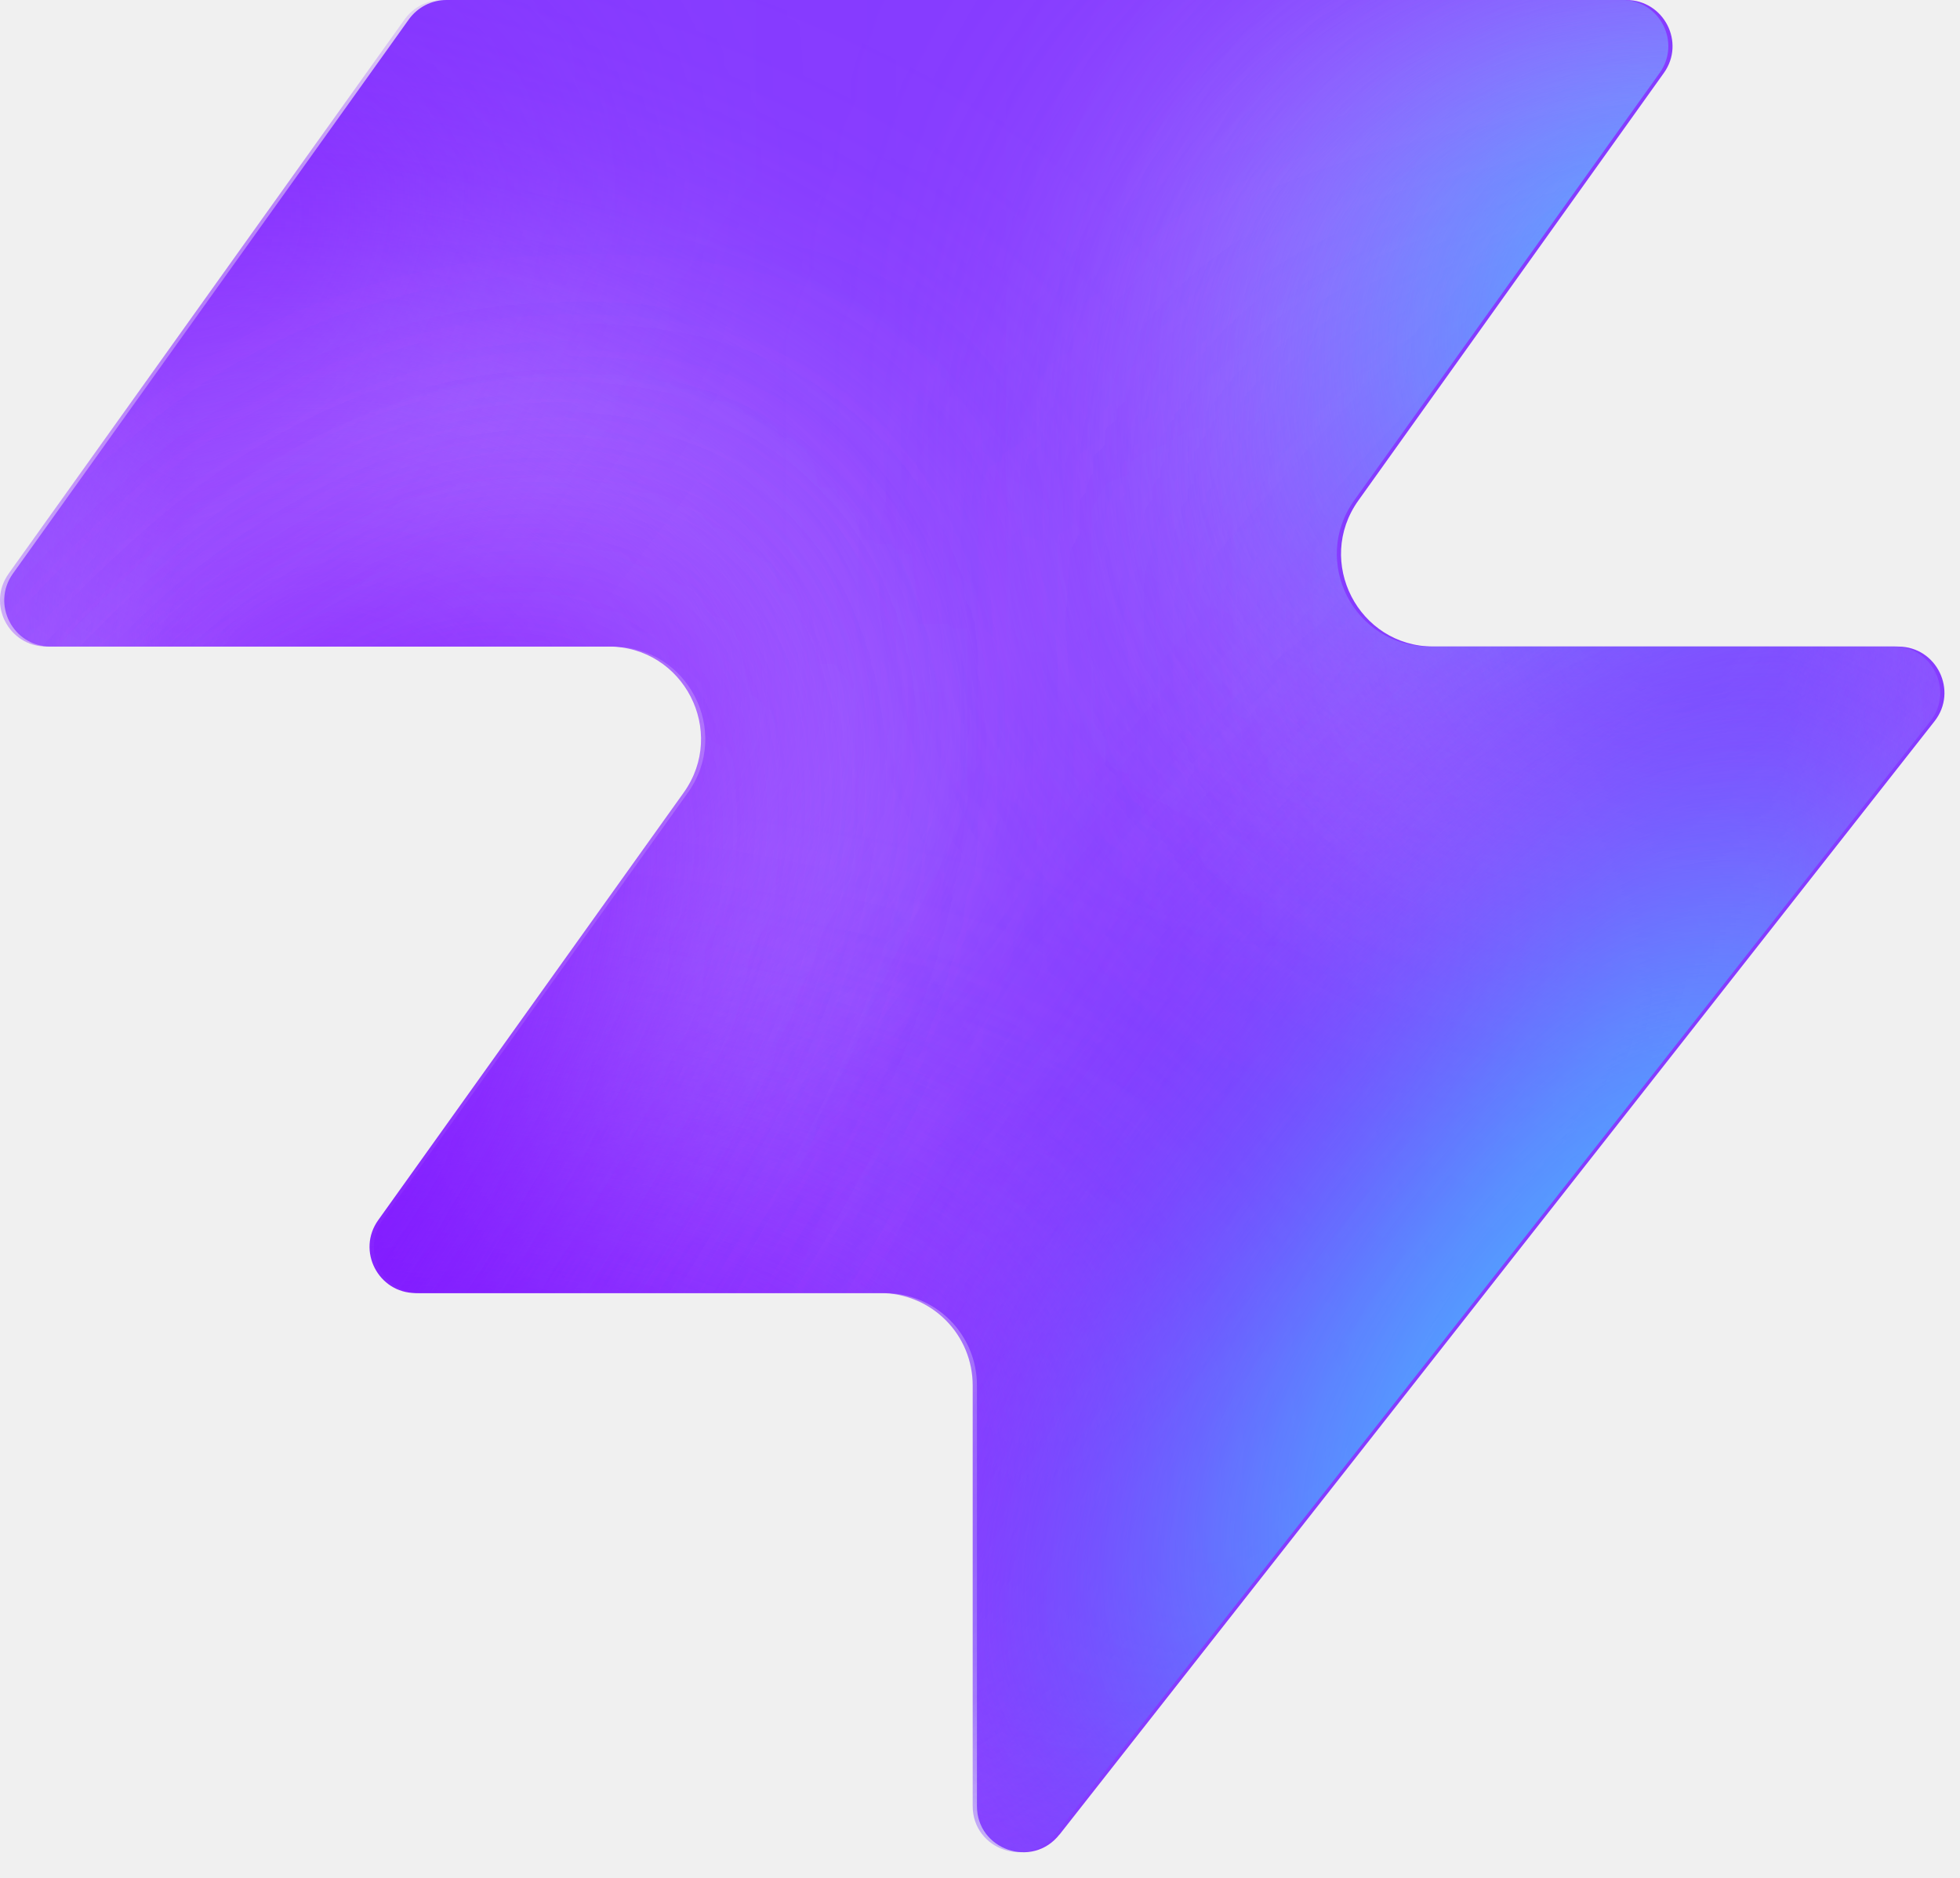
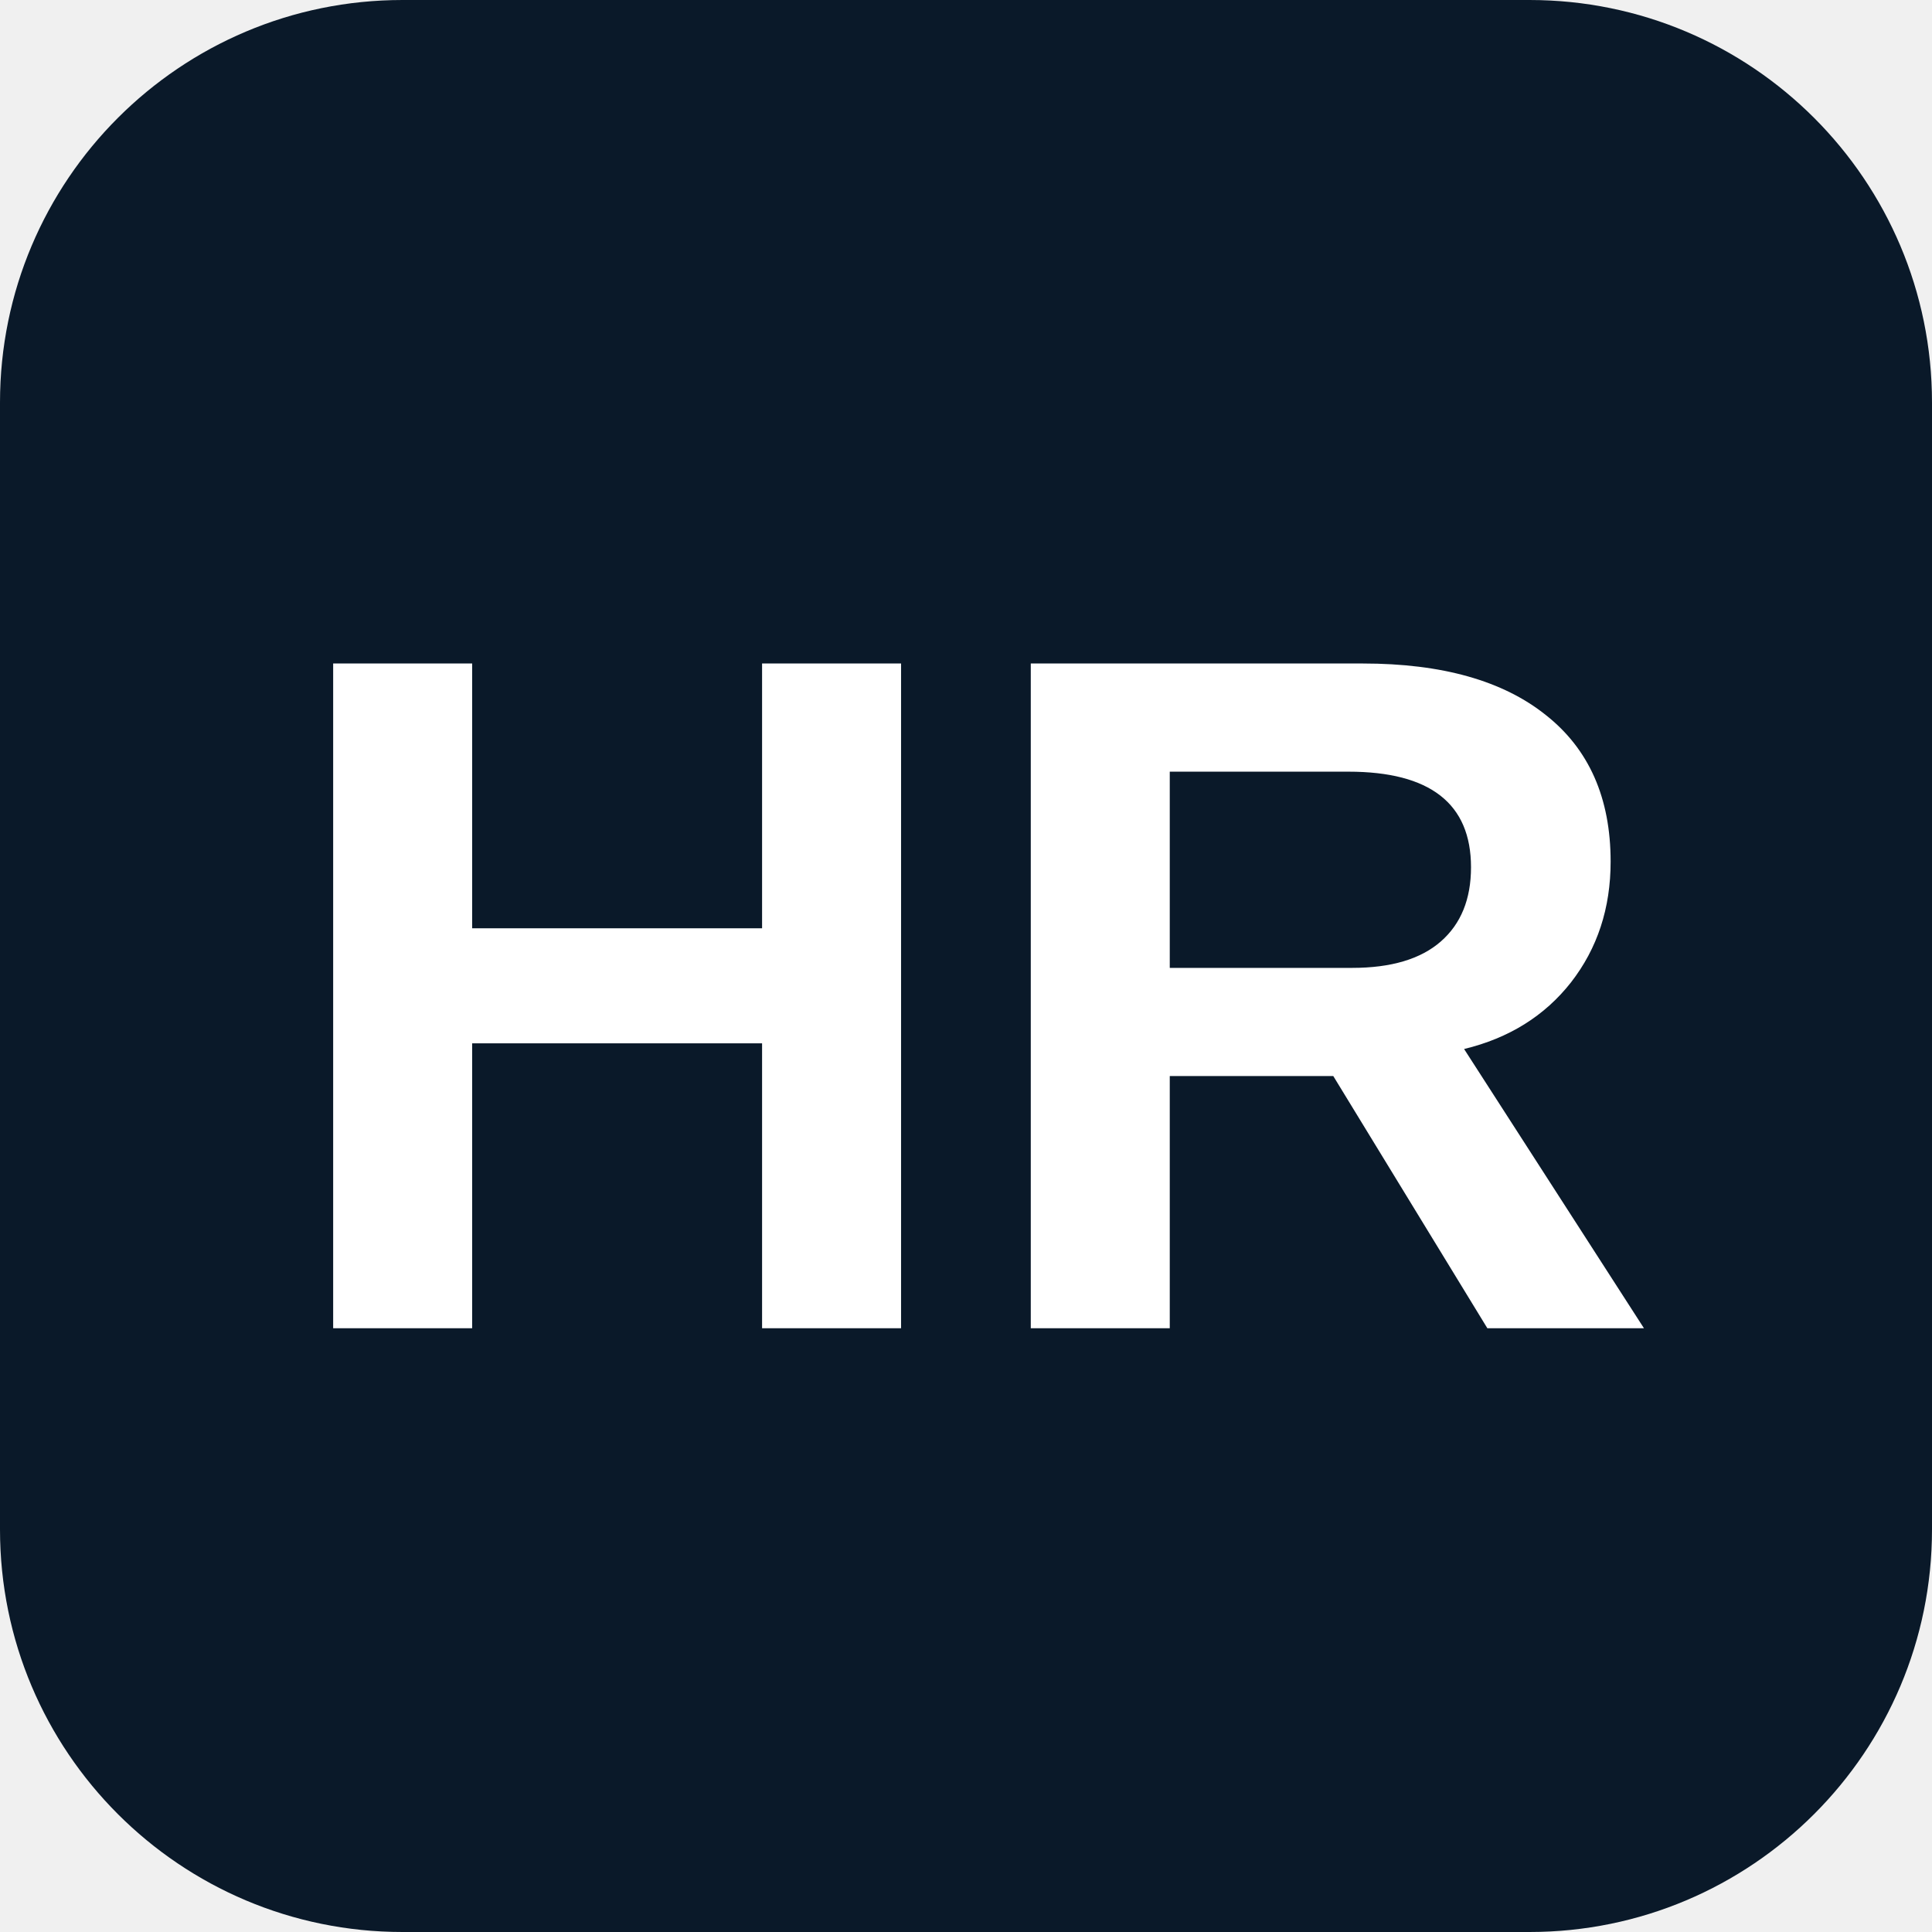
- <svg xmlns="http://www.w3.org/2000/svg" width="48" height="46" fill="none" viewBox="0 0 48 46">
-   <path fill="#863bff" d="M25.946 44.938c-.664.845-2.021.375-2.021-.698V33.937a2.26 2.26 0 0 0-2.262-2.262H10.287c-.92 0-1.456-1.04-.92-1.788l7.48-10.471c1.07-1.497 0-3.578-1.842-3.578H1.237c-.92 0-1.456-1.04-.92-1.788L10.013.474c.214-.297.556-.474.92-.474h28.894c.92 0 1.456 1.04.92 1.788l-7.48 10.471c-1.07 1.498 0 3.579 1.842 3.579h11.377c.943 0 1.473 1.088.89 1.83L25.947 44.94z" style="fill:#863bff;fill:color(display-p3 .525 .23 1);fill-opacity:1" />
-   <mask id="a" width="48" height="46" x="0" y="0" maskUnits="userSpaceOnUse" style="mask-type:alpha">
-     <path fill="#000" d="M25.842 44.938c-.664.844-2.021.375-2.021-.698V33.937a2.26 2.26 0 0 0-2.262-2.262H10.183c-.92 0-1.456-1.04-.92-1.788l7.48-10.471c1.07-1.498 0-3.579-1.842-3.579H1.133c-.92 0-1.456-1.04-.92-1.787L9.91.473c.214-.297.556-.474.92-.474h28.894c.92 0 1.456 1.04.92 1.788l-7.48 10.471c-1.07 1.498 0 3.578 1.842 3.578h11.377c.943 0 1.473 1.088.89 1.832L25.843 44.94z" style="fill:#000;fill-opacity:1" />
-   </mask>
-   <g mask="url(#a)">
-     <g filter="url(#b)">
-       <ellipse cx="5.508" cy="14.704" fill="#ede6ff" rx="5.508" ry="14.704" style="fill:#ede6ff;fill:color(display-p3 .927 .903 1);fill-opacity:1" transform="matrix(.00324 1 1 -.00324 -4.47 31.516)" />
-     </g>
-     <g filter="url(#c)">
-       <ellipse cx="10.399" cy="29.851" fill="#ede6ff" rx="10.399" ry="29.851" style="fill:#ede6ff;fill:color(display-p3 .927 .903 1);fill-opacity:1" transform="matrix(.00324 1 1 -.00324 -39.328 7.883)" />
-     </g>
-     <g filter="url(#d)">
-       <ellipse cx="5.508" cy="30.487" fill="#7e14ff" rx="5.508" ry="30.487" style="fill:#7e14ff;fill:color(display-p3 .492 .077 1);fill-opacity:1" transform="rotate(89.814 -25.913 -14.639)scale(1 -1)" />
-     </g>
-     <g filter="url(#e)">
-       <ellipse cx="5.508" cy="30.599" fill="#7e14ff" rx="5.508" ry="30.599" style="fill:#7e14ff;fill:color(display-p3 .492 .077 1);fill-opacity:1" transform="rotate(89.814 -32.644 -3.334)scale(1 -1)" />
-     </g>
-     <g filter="url(#f)">
-       <ellipse cx="5.508" cy="30.599" fill="#7e14ff" rx="5.508" ry="30.599" style="fill:#7e14ff;fill:color(display-p3 .492 .077 1);fill-opacity:1" transform="matrix(.00324 1 1 -.00324 -34.34 30.47)" />
-     </g>
-     <g filter="url(#g)">
-       <ellipse cx="14.072" cy="22.078" fill="#ede6ff" rx="14.072" ry="22.078" style="fill:#ede6ff;fill:color(display-p3 .927 .903 1);fill-opacity:1" transform="rotate(93.35 24.506 48.493)scale(-1 1)" />
-     </g>
-     <g filter="url(#h)">
-       <ellipse cx="3.47" cy="21.501" fill="#7e14ff" rx="3.47" ry="21.501" style="fill:#7e14ff;fill:color(display-p3 .492 .077 1);fill-opacity:1" transform="rotate(89.009 28.708 47.59)scale(-1 1)" />
-     </g>
-     <g filter="url(#i)">
-       <ellipse cx="3.47" cy="21.501" fill="#7e14ff" rx="3.47" ry="21.501" style="fill:#7e14ff;fill:color(display-p3 .492 .077 1);fill-opacity:1" transform="rotate(89.009 28.708 47.59)scale(-1 1)" />
-     </g>
-     <g filter="url(#j)">
-       <ellipse cx=".387" cy="8.972" fill="#7e14ff" rx="4.407" ry="29.108" style="fill:#7e14ff;fill:color(display-p3 .492 .077 1);fill-opacity:1" transform="rotate(39.51 .387 8.972)" />
-     </g>
-     <g filter="url(#k)">
-       <ellipse cx="47.523" cy="-6.092" fill="#7e14ff" rx="4.407" ry="29.108" style="fill:#7e14ff;fill:color(display-p3 .492 .077 1);fill-opacity:1" transform="rotate(37.892 47.523 -6.092)" />
-     </g>
-     <g filter="url(#l)">
-       <ellipse cx="41.412" cy="6.333" fill="#47bfff" rx="5.971" ry="9.665" style="fill:#47bfff;fill:color(display-p3 .28 .748 1);fill-opacity:1" transform="rotate(37.892 41.412 6.333)" />
-     </g>
-     <g filter="url(#m)">
-       <ellipse cx="-1.879" cy="38.332" fill="#7e14ff" rx="4.407" ry="29.108" style="fill:#7e14ff;fill:color(display-p3 .492 .077 1);fill-opacity:1" transform="rotate(37.892 -1.88 38.332)" />
-     </g>
-     <g filter="url(#n)">
-       <ellipse cx="-1.879" cy="38.332" fill="#7e14ff" rx="4.407" ry="29.108" style="fill:#7e14ff;fill:color(display-p3 .492 .077 1);fill-opacity:1" transform="rotate(37.892 -1.88 38.332)" />
-     </g>
-     <g filter="url(#o)">
-       <ellipse cx="35.651" cy="29.907" fill="#7e14ff" rx="4.407" ry="29.108" style="fill:#7e14ff;fill:color(display-p3 .492 .077 1);fill-opacity:1" transform="rotate(37.892 35.651 29.907)" />
-     </g>
-     <g filter="url(#p)">
-       <ellipse cx="38.418" cy="32.4" fill="#47bfff" rx="5.971" ry="15.297" style="fill:#47bfff;fill:color(display-p3 .28 .748 1);fill-opacity:1" transform="rotate(37.892 38.418 32.4)" />
-     </g>
-   </g>
-   <defs>
-     <filter id="b" width="60.045" height="41.654" x="-19.77" y="16.149" color-interpolation-filters="sRGB" filterUnits="userSpaceOnUse">
-       <feFlood flood-opacity="0" result="BackgroundImageFix" />
-       <feBlend in="SourceGraphic" in2="BackgroundImageFix" result="shape" />
-       <feGaussianBlur result="effect1_foregroundBlur_2002_17158" stdDeviation="7.659" />
-     </filter>
-     <filter id="c" width="90.34" height="51.437" x="-54.613" y="-7.533" color-interpolation-filters="sRGB" filterUnits="userSpaceOnUse">
-       <feFlood flood-opacity="0" result="BackgroundImageFix" />
-       <feBlend in="SourceGraphic" in2="BackgroundImageFix" result="shape" />
-       <feGaussianBlur result="effect1_foregroundBlur_2002_17158" stdDeviation="7.659" />
-     </filter>
-     <filter id="d" width="79.355" height="29.4" x="-49.64" y="2.03" color-interpolation-filters="sRGB" filterUnits="userSpaceOnUse">
-       <feFlood flood-opacity="0" result="BackgroundImageFix" />
-       <feBlend in="SourceGraphic" in2="BackgroundImageFix" result="shape" />
-       <feGaussianBlur result="effect1_foregroundBlur_2002_17158" stdDeviation="4.596" />
-     </filter>
-     <filter id="e" width="79.579" height="29.4" x="-45.045" y="20.029" color-interpolation-filters="sRGB" filterUnits="userSpaceOnUse">
-       <feFlood flood-opacity="0" result="BackgroundImageFix" />
-       <feBlend in="SourceGraphic" in2="BackgroundImageFix" result="shape" />
-       <feGaussianBlur result="effect1_foregroundBlur_2002_17158" stdDeviation="4.596" />
-     </filter>
-     <filter id="f" width="79.579" height="29.4" x="-43.513" y="21.178" color-interpolation-filters="sRGB" filterUnits="userSpaceOnUse">
-       <feFlood flood-opacity="0" result="BackgroundImageFix" />
-       <feBlend in="SourceGraphic" in2="BackgroundImageFix" result="shape" />
-       <feGaussianBlur result="effect1_foregroundBlur_2002_17158" stdDeviation="4.596" />
-     </filter>
-     <filter id="g" width="74.749" height="58.852" x="15.756" y="-17.901" color-interpolation-filters="sRGB" filterUnits="userSpaceOnUse">
-       <feFlood flood-opacity="0" result="BackgroundImageFix" />
-       <feBlend in="SourceGraphic" in2="BackgroundImageFix" result="shape" />
-       <feGaussianBlur result="effect1_foregroundBlur_2002_17158" stdDeviation="7.659" />
-     </filter>
-     <filter id="h" width="61.377" height="25.362" x="23.548" y="2.284" color-interpolation-filters="sRGB" filterUnits="userSpaceOnUse">
-       <feFlood flood-opacity="0" result="BackgroundImageFix" />
-       <feBlend in="SourceGraphic" in2="BackgroundImageFix" result="shape" />
-       <feGaussianBlur result="effect1_foregroundBlur_2002_17158" stdDeviation="4.596" />
-     </filter>
-     <filter id="i" width="61.377" height="25.362" x="23.548" y="2.284" color-interpolation-filters="sRGB" filterUnits="userSpaceOnUse">
-       <feFlood flood-opacity="0" result="BackgroundImageFix" />
-       <feBlend in="SourceGraphic" in2="BackgroundImageFix" result="shape" />
-       <feGaussianBlur result="effect1_foregroundBlur_2002_17158" stdDeviation="4.596" />
-     </filter>
-     <filter id="j" width="56.045" height="63.649" x="-27.636" y="-22.853" color-interpolation-filters="sRGB" filterUnits="userSpaceOnUse">
-       <feFlood flood-opacity="0" result="BackgroundImageFix" />
-       <feBlend in="SourceGraphic" in2="BackgroundImageFix" result="shape" />
-       <feGaussianBlur result="effect1_foregroundBlur_2002_17158" stdDeviation="4.596" />
-     </filter>
-     <filter id="k" width="54.814" height="64.646" x="20.116" y="-38.415" color-interpolation-filters="sRGB" filterUnits="userSpaceOnUse">
-       <feFlood flood-opacity="0" result="BackgroundImageFix" />
-       <feBlend in="SourceGraphic" in2="BackgroundImageFix" result="shape" />
-       <feGaussianBlur result="effect1_foregroundBlur_2002_17158" stdDeviation="4.596" />
-     </filter>
-     <filter id="l" width="33.541" height="35.313" x="24.641" y="-11.323" color-interpolation-filters="sRGB" filterUnits="userSpaceOnUse">
-       <feFlood flood-opacity="0" result="BackgroundImageFix" />
-       <feBlend in="SourceGraphic" in2="BackgroundImageFix" result="shape" />
-       <feGaussianBlur result="effect1_foregroundBlur_2002_17158" stdDeviation="4.596" />
-     </filter>
-     <filter id="m" width="54.814" height="64.646" x="-29.286" y="6.009" color-interpolation-filters="sRGB" filterUnits="userSpaceOnUse">
-       <feFlood flood-opacity="0" result="BackgroundImageFix" />
-       <feBlend in="SourceGraphic" in2="BackgroundImageFix" result="shape" />
-       <feGaussianBlur result="effect1_foregroundBlur_2002_17158" stdDeviation="4.596" />
-     </filter>
-     <filter id="n" width="54.814" height="64.646" x="-29.286" y="6.009" color-interpolation-filters="sRGB" filterUnits="userSpaceOnUse">
-       <feFlood flood-opacity="0" result="BackgroundImageFix" />
-       <feBlend in="SourceGraphic" in2="BackgroundImageFix" result="shape" />
-       <feGaussianBlur result="effect1_foregroundBlur_2002_17158" stdDeviation="4.596" />
-     </filter>
-     <filter id="o" width="54.814" height="64.646" x="8.244" y="-2.416" color-interpolation-filters="sRGB" filterUnits="userSpaceOnUse">
-       <feFlood flood-opacity="0" result="BackgroundImageFix" />
-       <feBlend in="SourceGraphic" in2="BackgroundImageFix" result="shape" />
-       <feGaussianBlur result="effect1_foregroundBlur_2002_17158" stdDeviation="4.596" />
-     </filter>
-     <filter id="p" width="39.409" height="43.623" x="18.713" y="10.588" color-interpolation-filters="sRGB" filterUnits="userSpaceOnUse">
-       <feFlood flood-opacity="0" result="BackgroundImageFix" />
-       <feBlend in="SourceGraphic" in2="BackgroundImageFix" result="shape" />
-       <feGaussianBlur result="effect1_foregroundBlur_2002_17158" stdDeviation="4.596" />
-     </filter>
-   </defs>
+ <svg xmlns="http://www.w3.org/2000/svg" width="48" height="48" viewBox="0 0 48 48">
+   <rect width="48" height="48" rx="10" fill="#0a1929" />
+   <text x="24" y="33" text-anchor="middle" font-family="Helvetica Neue, Arial, sans-serif" font-weight="700" font-size="24" fill="#ffffff">HR</text>
</svg>
